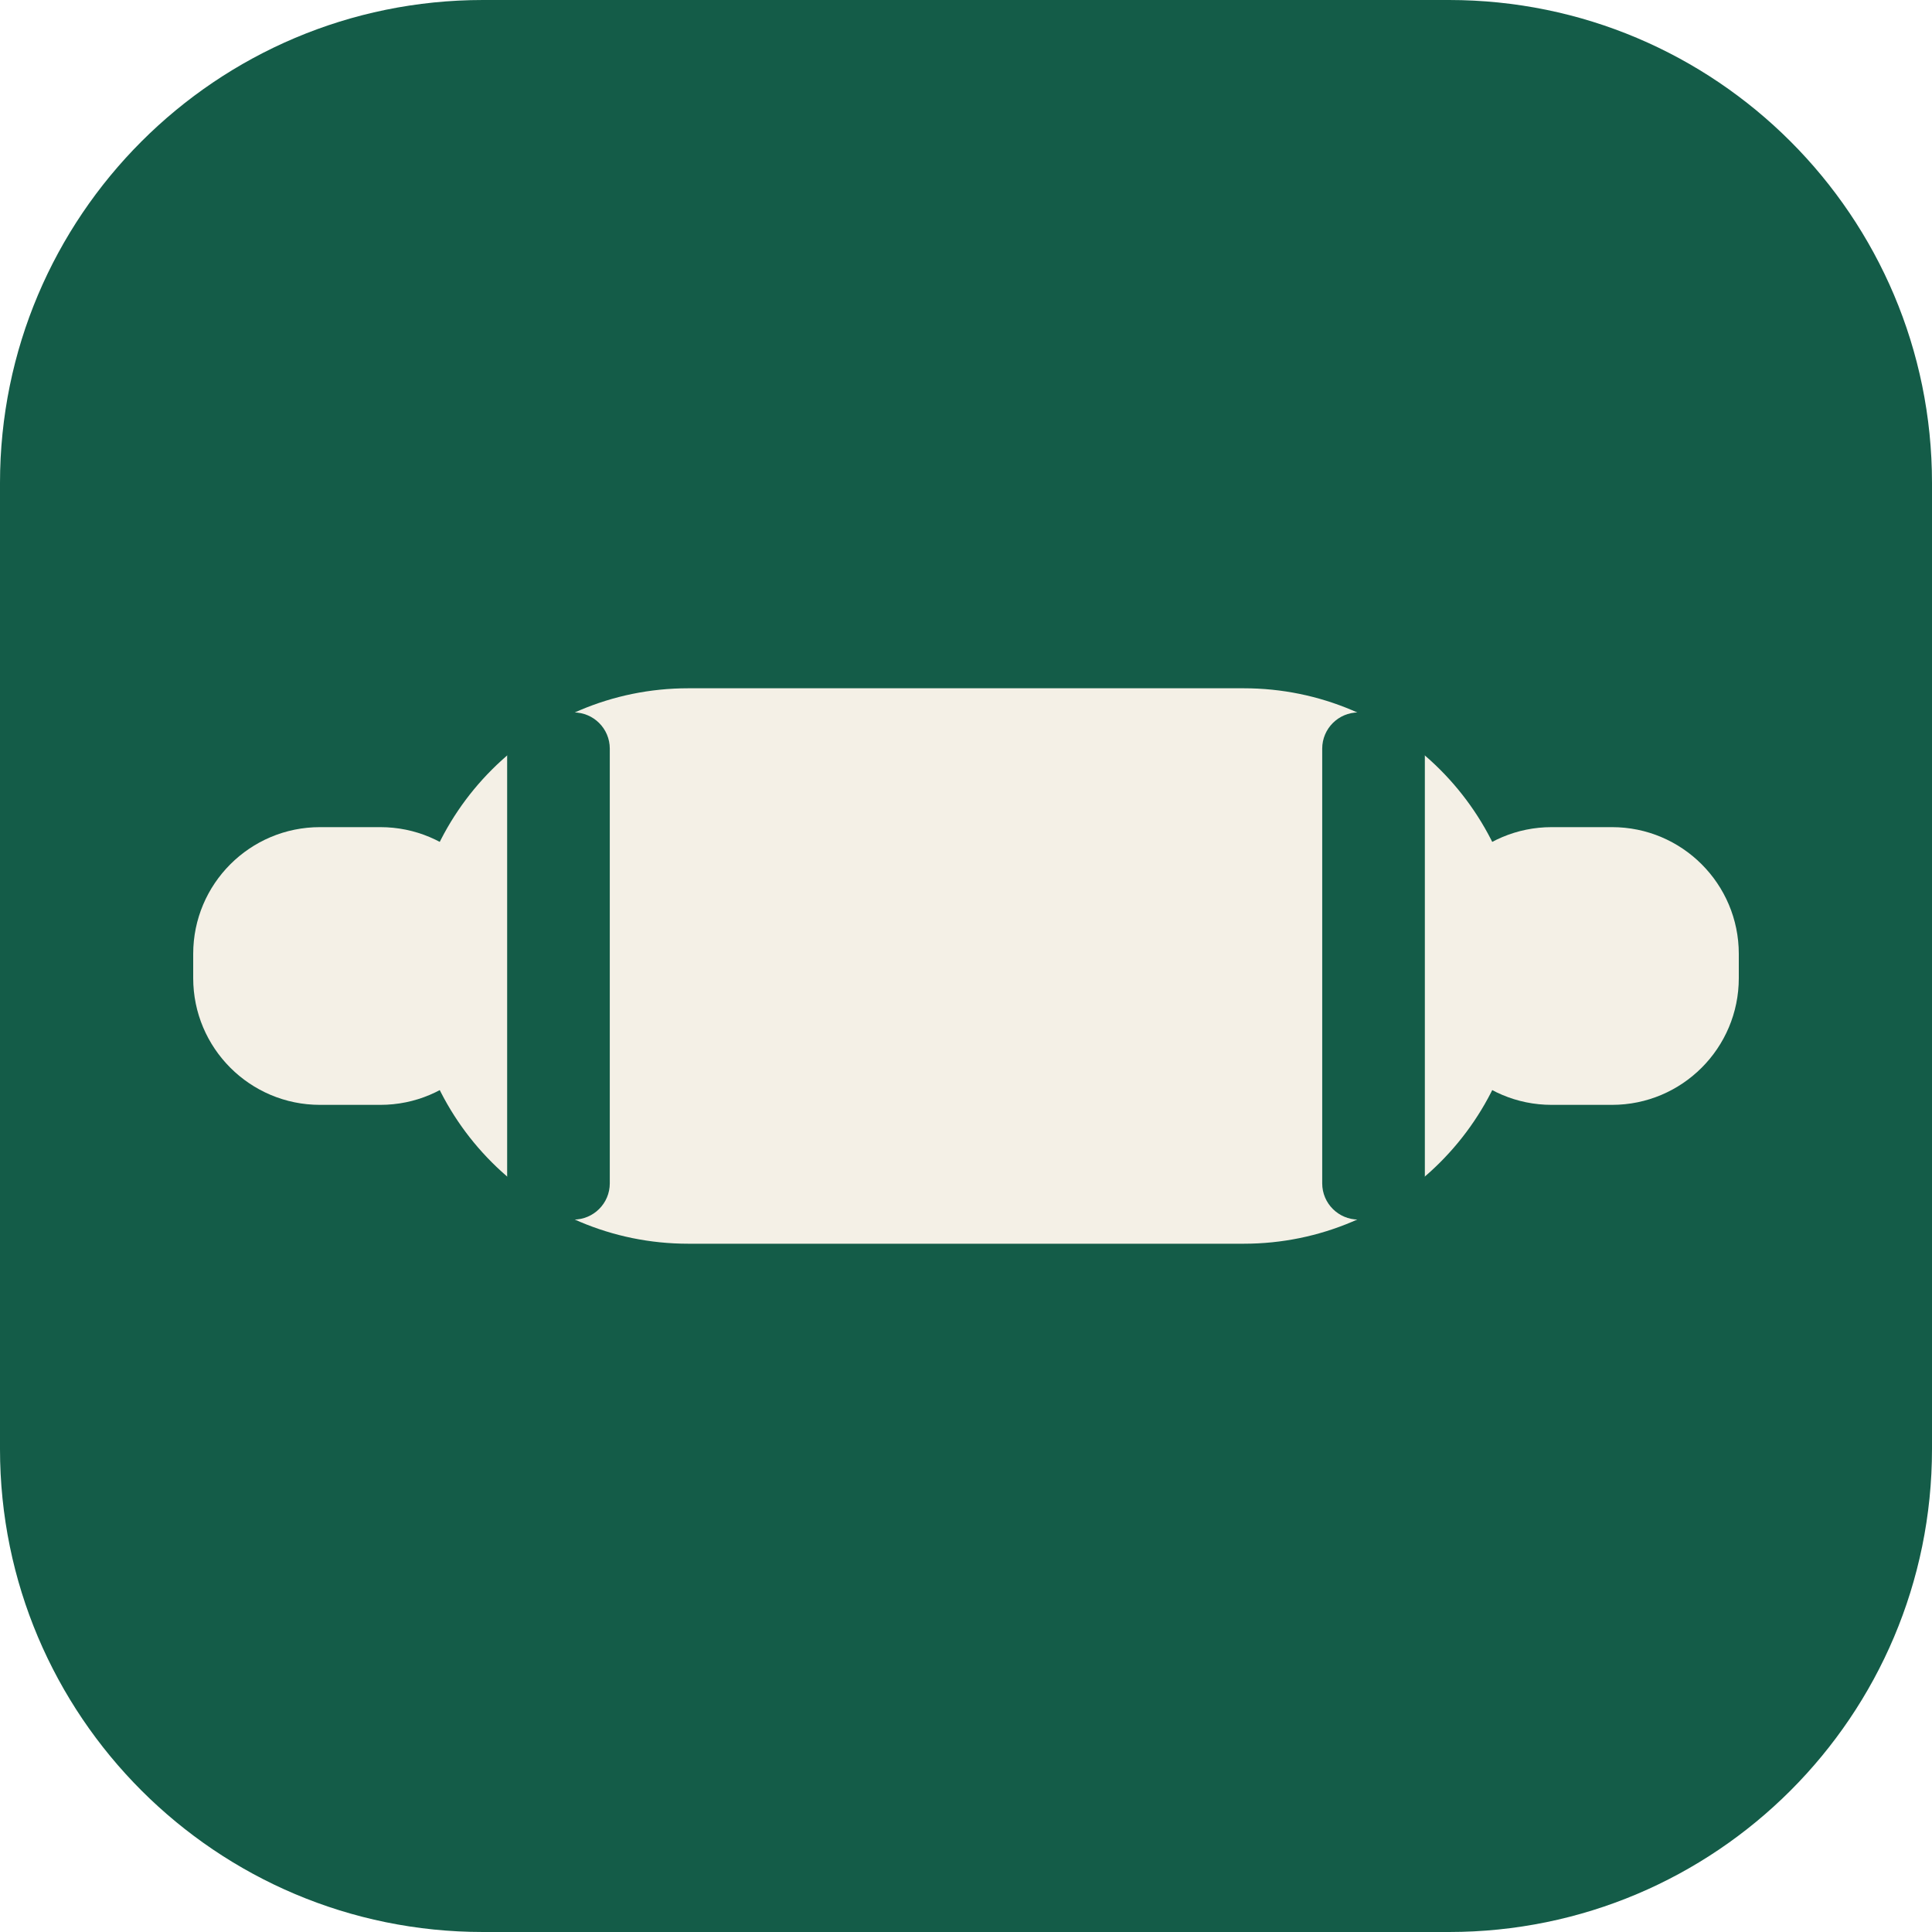
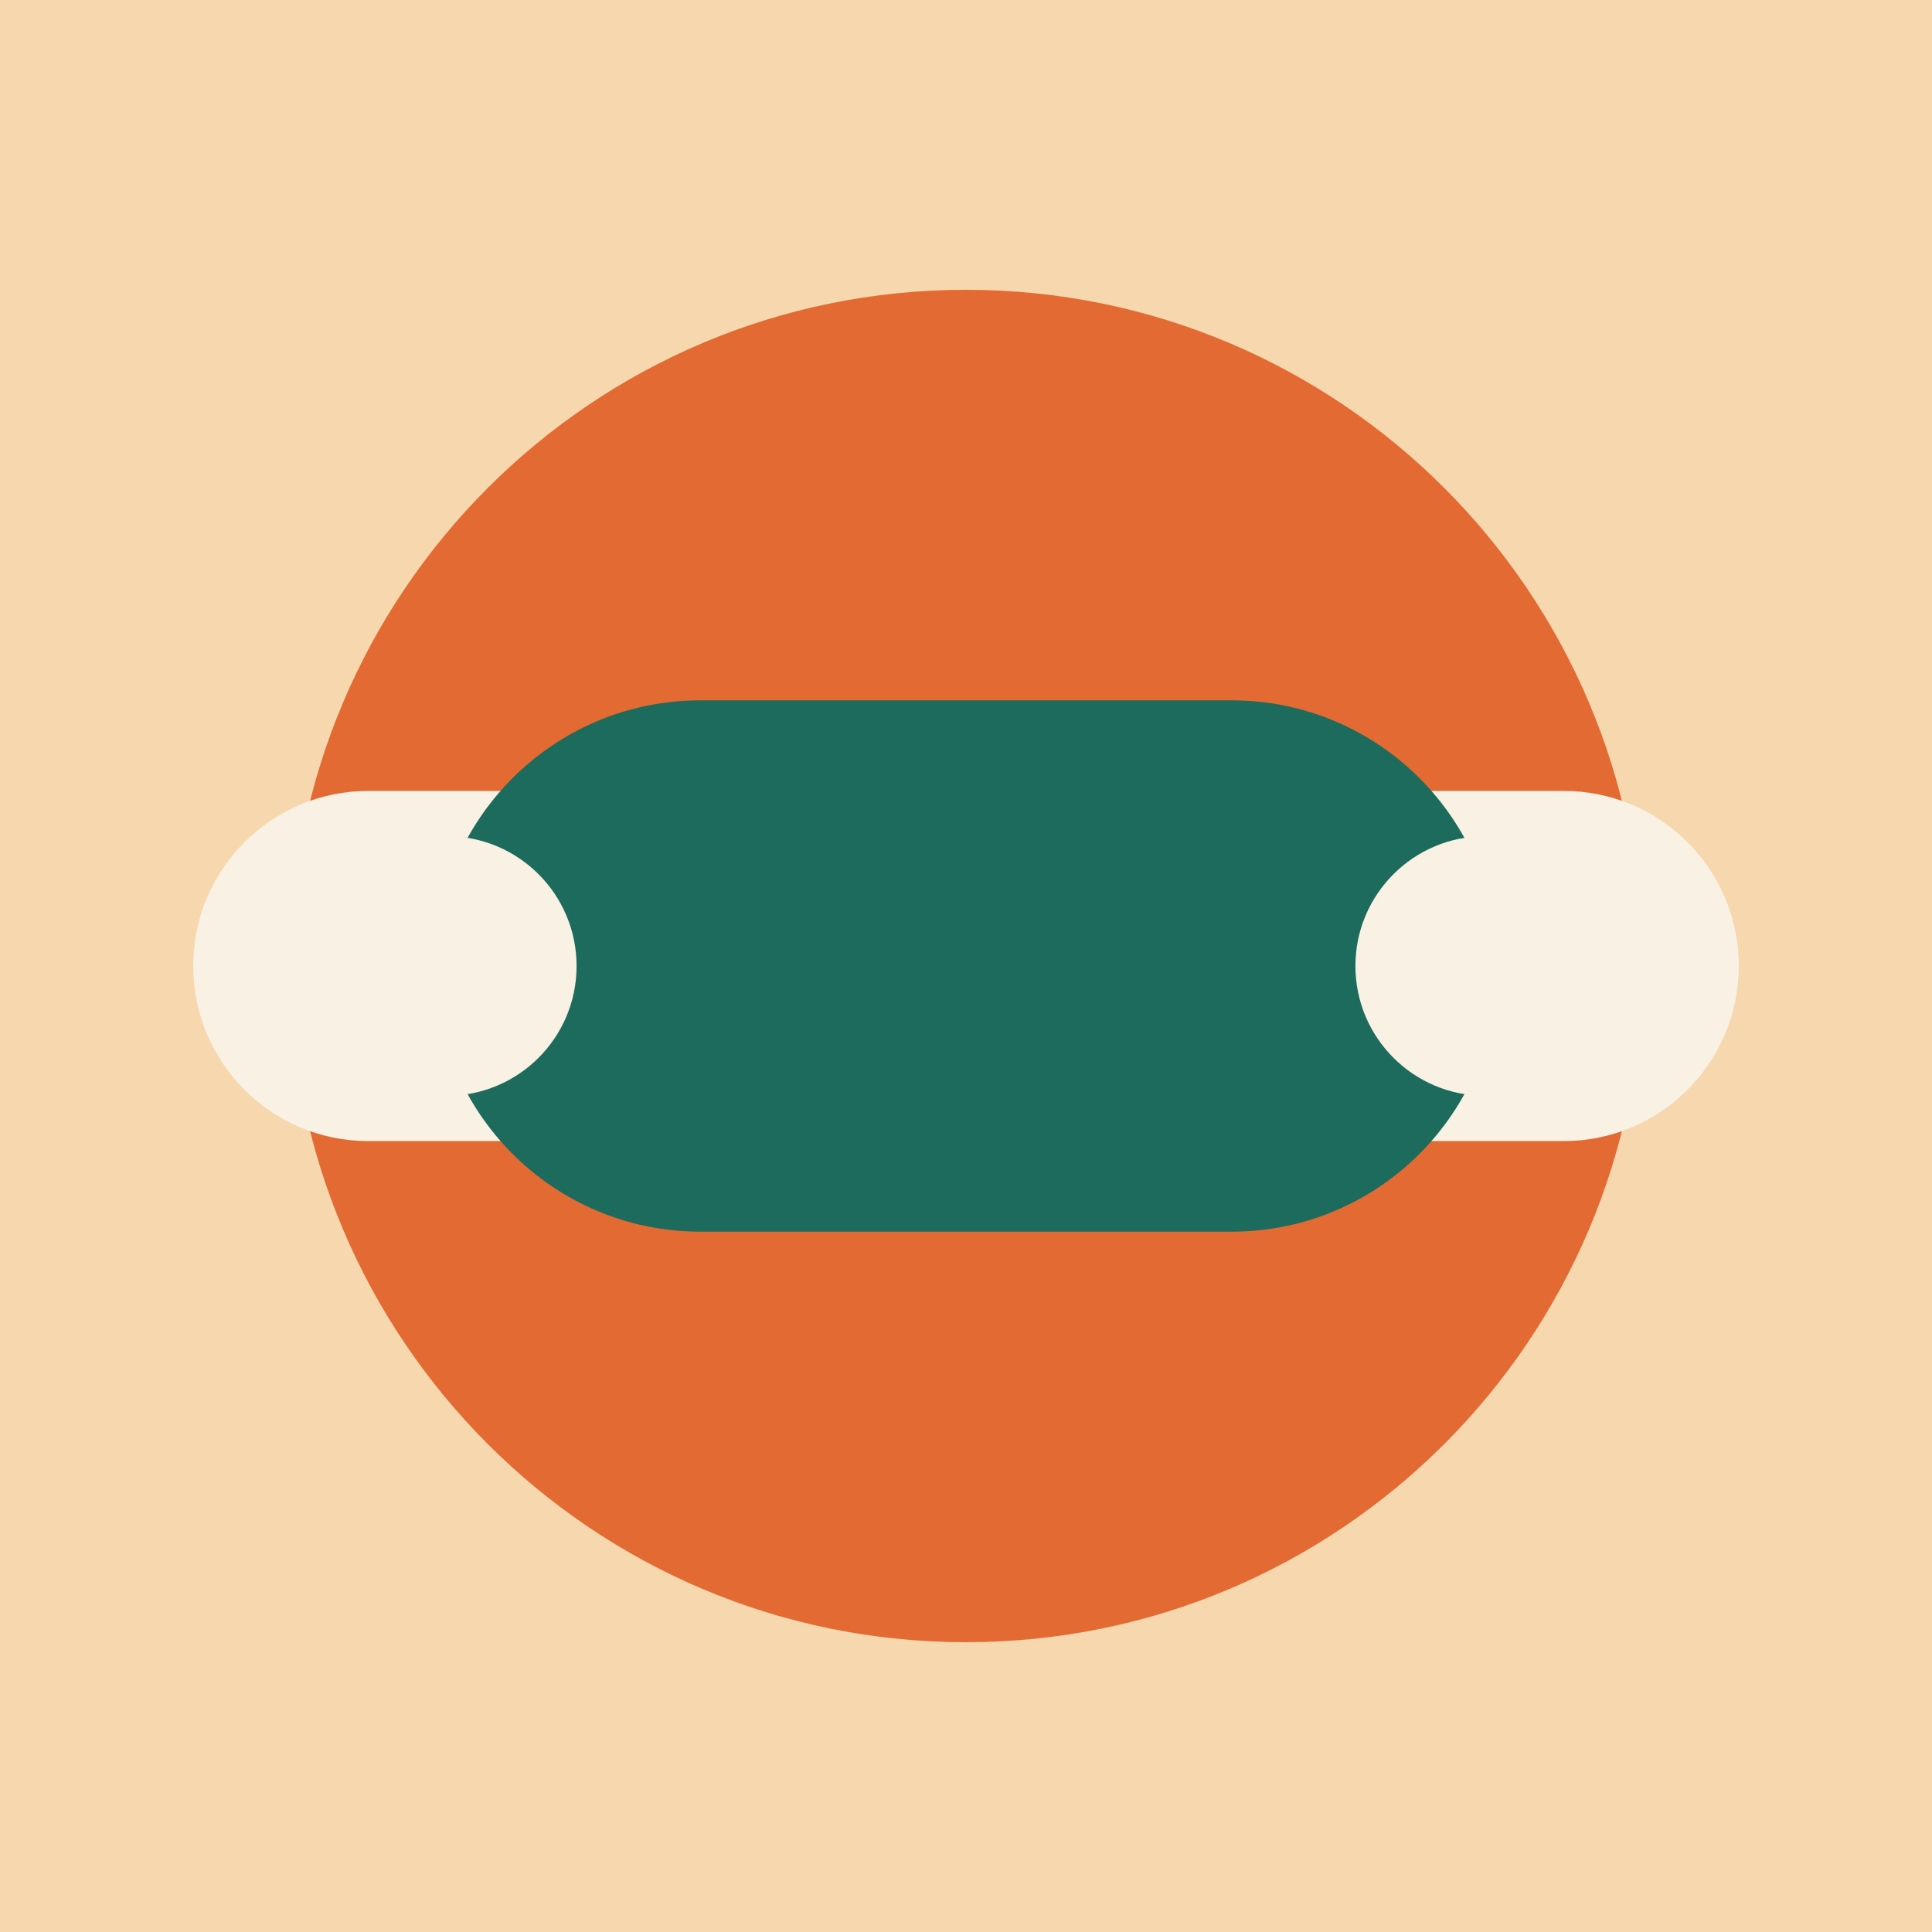
<svg xmlns="http://www.w3.org/2000/svg" viewBox="0 0 32 32">
-   <rect width="32" height="32" rx="8" fill="#145c48" />
-   <rect x="3.2" y="13.7" width="5.2" height="4.6" rx="2.1" fill="#f4f0e6" />
-   <rect x="23.6" y="13.7" width="5.2" height="4.6" rx="2.1" fill="#f4f0e6" />
-   <rect x="6.8" y="11.4" width="18.4" height="9.2" rx="4.6" fill="#f4f0e6" />
-   <rect x="8.4" y="11.8" width="1.7" height="8.4" rx="0.6" fill="#145c48" />
-   <rect x="21.9" y="11.8" width="1.7" height="8.4" rx="0.6" fill="#145c48" />
+   <rect width="32" height="32" fill="#f6d7ae" />
+   <circle cx="16" cy="16" r="11.2" fill="#e36a32" />
+   <rect x="3.2" y="13.1" width="25.6" height="5.8" rx="2.9" fill="#f8f1e4" />
+   <rect x="7.2" y="11.6" width="17.6" height="8.8" rx="4.4" fill="#1d6b5c" />
+   <circle cx="7.4" cy="16" r="2.15" fill="#f8f1e4" />
+   <circle cx="24.6" cy="16" r="2.15" fill="#f8f1e4" />
</svg>
